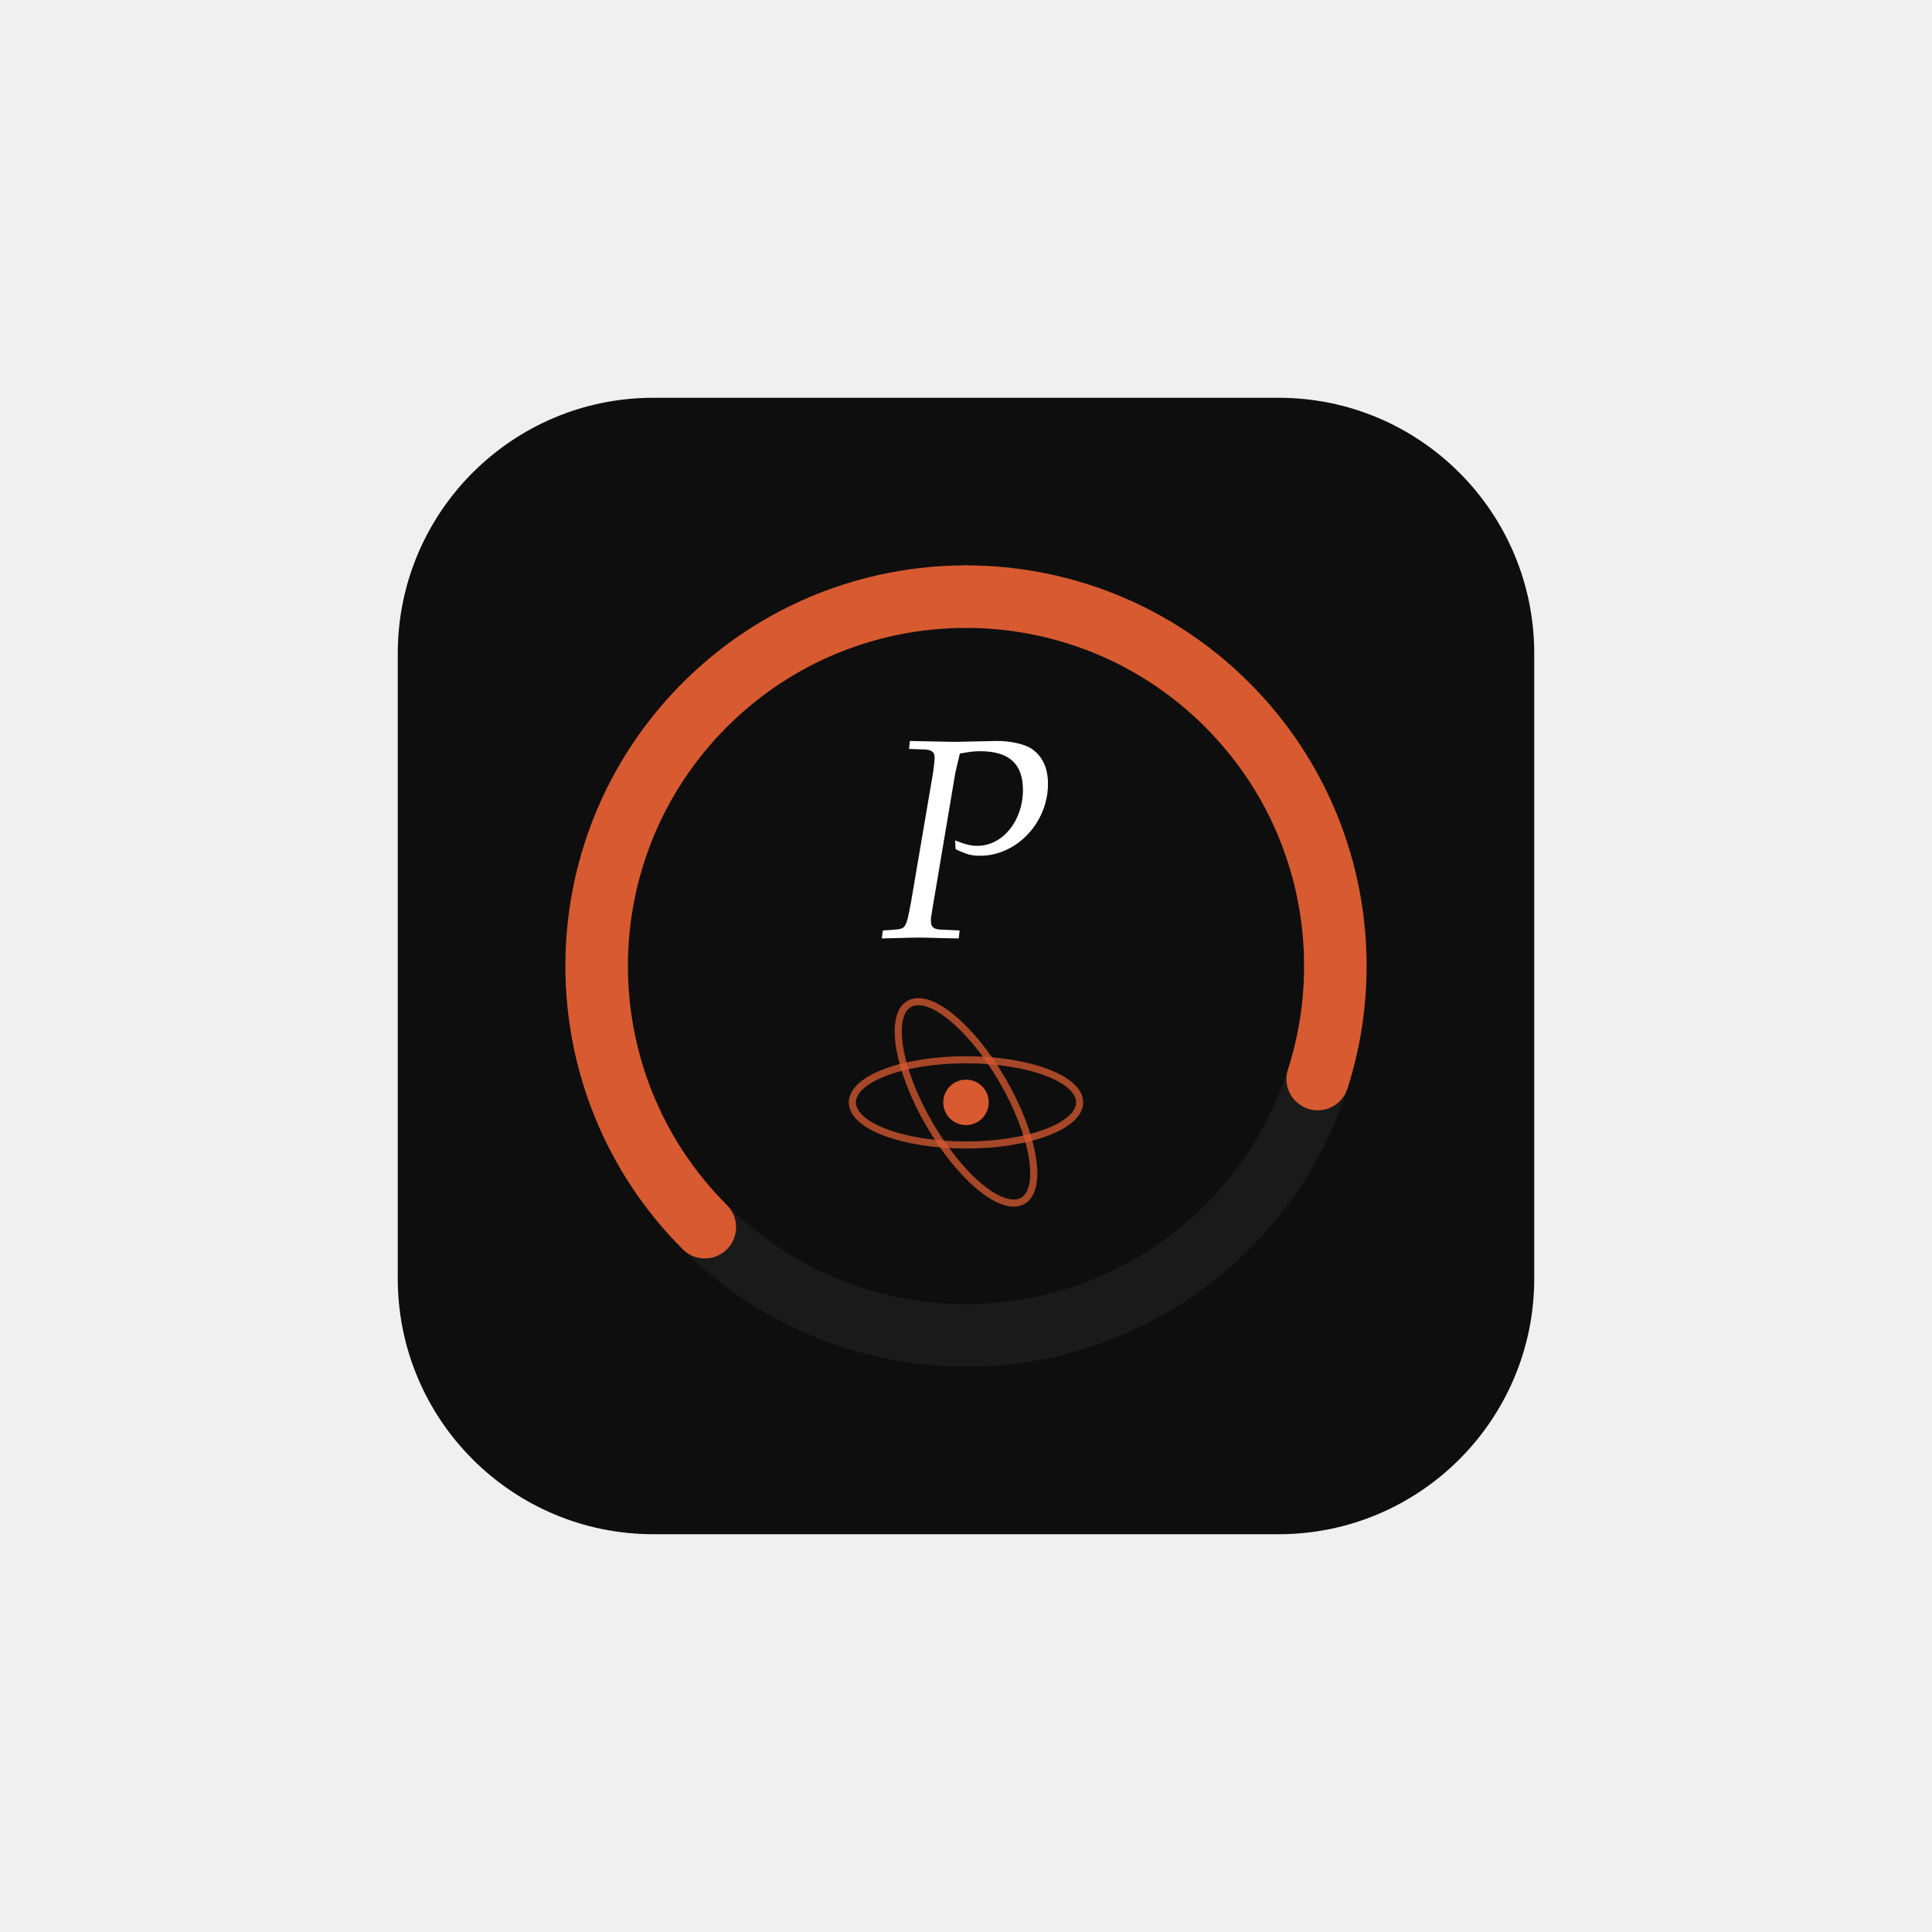
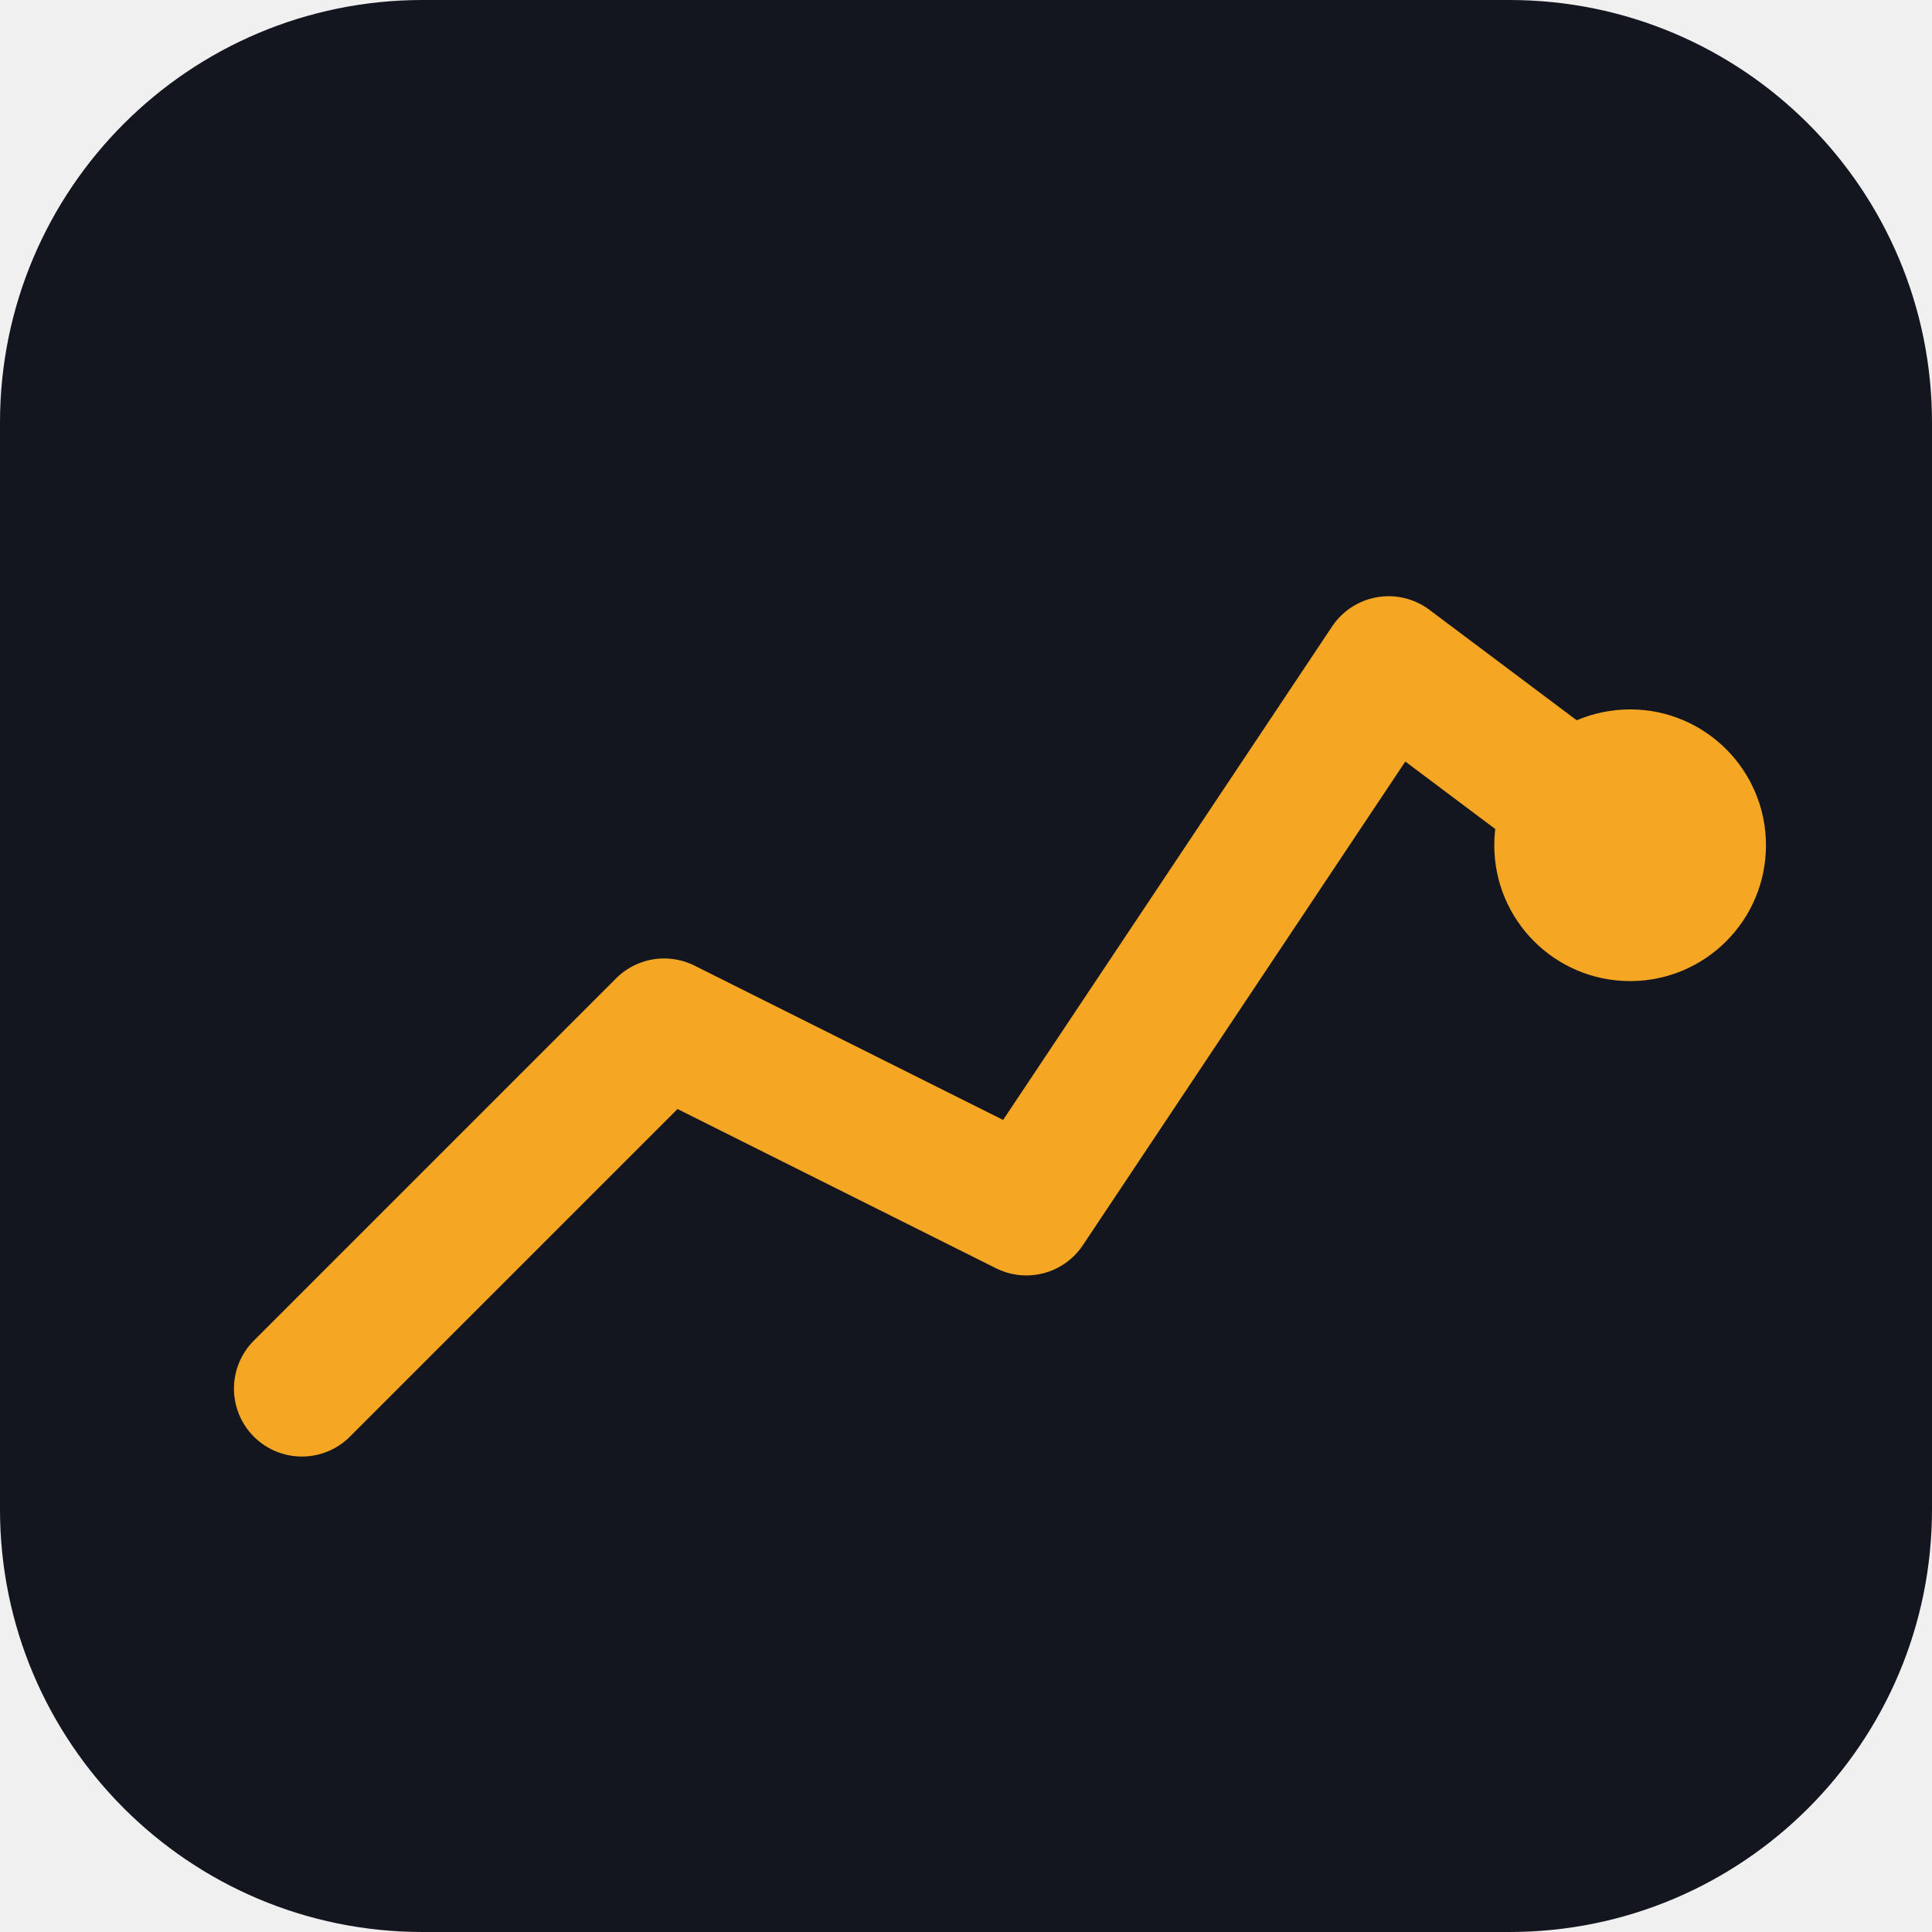
- <svg xmlns="http://www.w3.org/2000/svg" width="500" height="500" viewBox="0 0 680 680" role="img">
-   <rect x="140" y="140" width="400" height="400" rx="90" fill="#0e0e0e" />
-   <circle cx="340" cy="340" r="130" fill="none" stroke="#1a1a1a" stroke-width="22" />
-   <circle cx="340" cy="340" r="130" fill="none" stroke="#D85A30" stroke-width="22" stroke-linecap="round" stroke-dasharray="735" stroke-dashoffset="184" transform="rotate(-225 340 340)" />
-   <circle cx="340" cy="210" r="11" fill="#D85A30" />
-   <text x="340" y="330" text-anchor="middle" font-family="'Palatino Linotype', Palatino, 'Book Antiqua', serif" font-size="100" font-weight="400" font-style="italic" fill="#ffffff">P</text>
-   <ellipse cx="340" cy="388" rx="40" ry="15" fill="none" stroke="#D85A30" stroke-width="2.5" stroke-opacity="0.75" />
-   <ellipse cx="340" cy="388" rx="40" ry="15" fill="none" stroke="#D85A30" stroke-width="2.5" stroke-opacity="0.75" transform="rotate(60 340 388)" />
-   <circle cx="340" cy="388" r="8" fill="#D85A30" />
+ <svg xmlns="http://www.w3.org/2000/svg" width="64" height="64" viewBox="0 0 64 64" role="img">
+   <rect width="64" height="64" rx="14" fill="#13151f" />
+   <polyline points="10,46 22,34 34,40 46,22 54,28" fill="none" stroke="#f5a623" stroke-width="4.5" stroke-linecap="round" stroke-linejoin="round" />
+   <circle cx="54" cy="28" r="4.5" fill="#f5a623" />
</svg>
